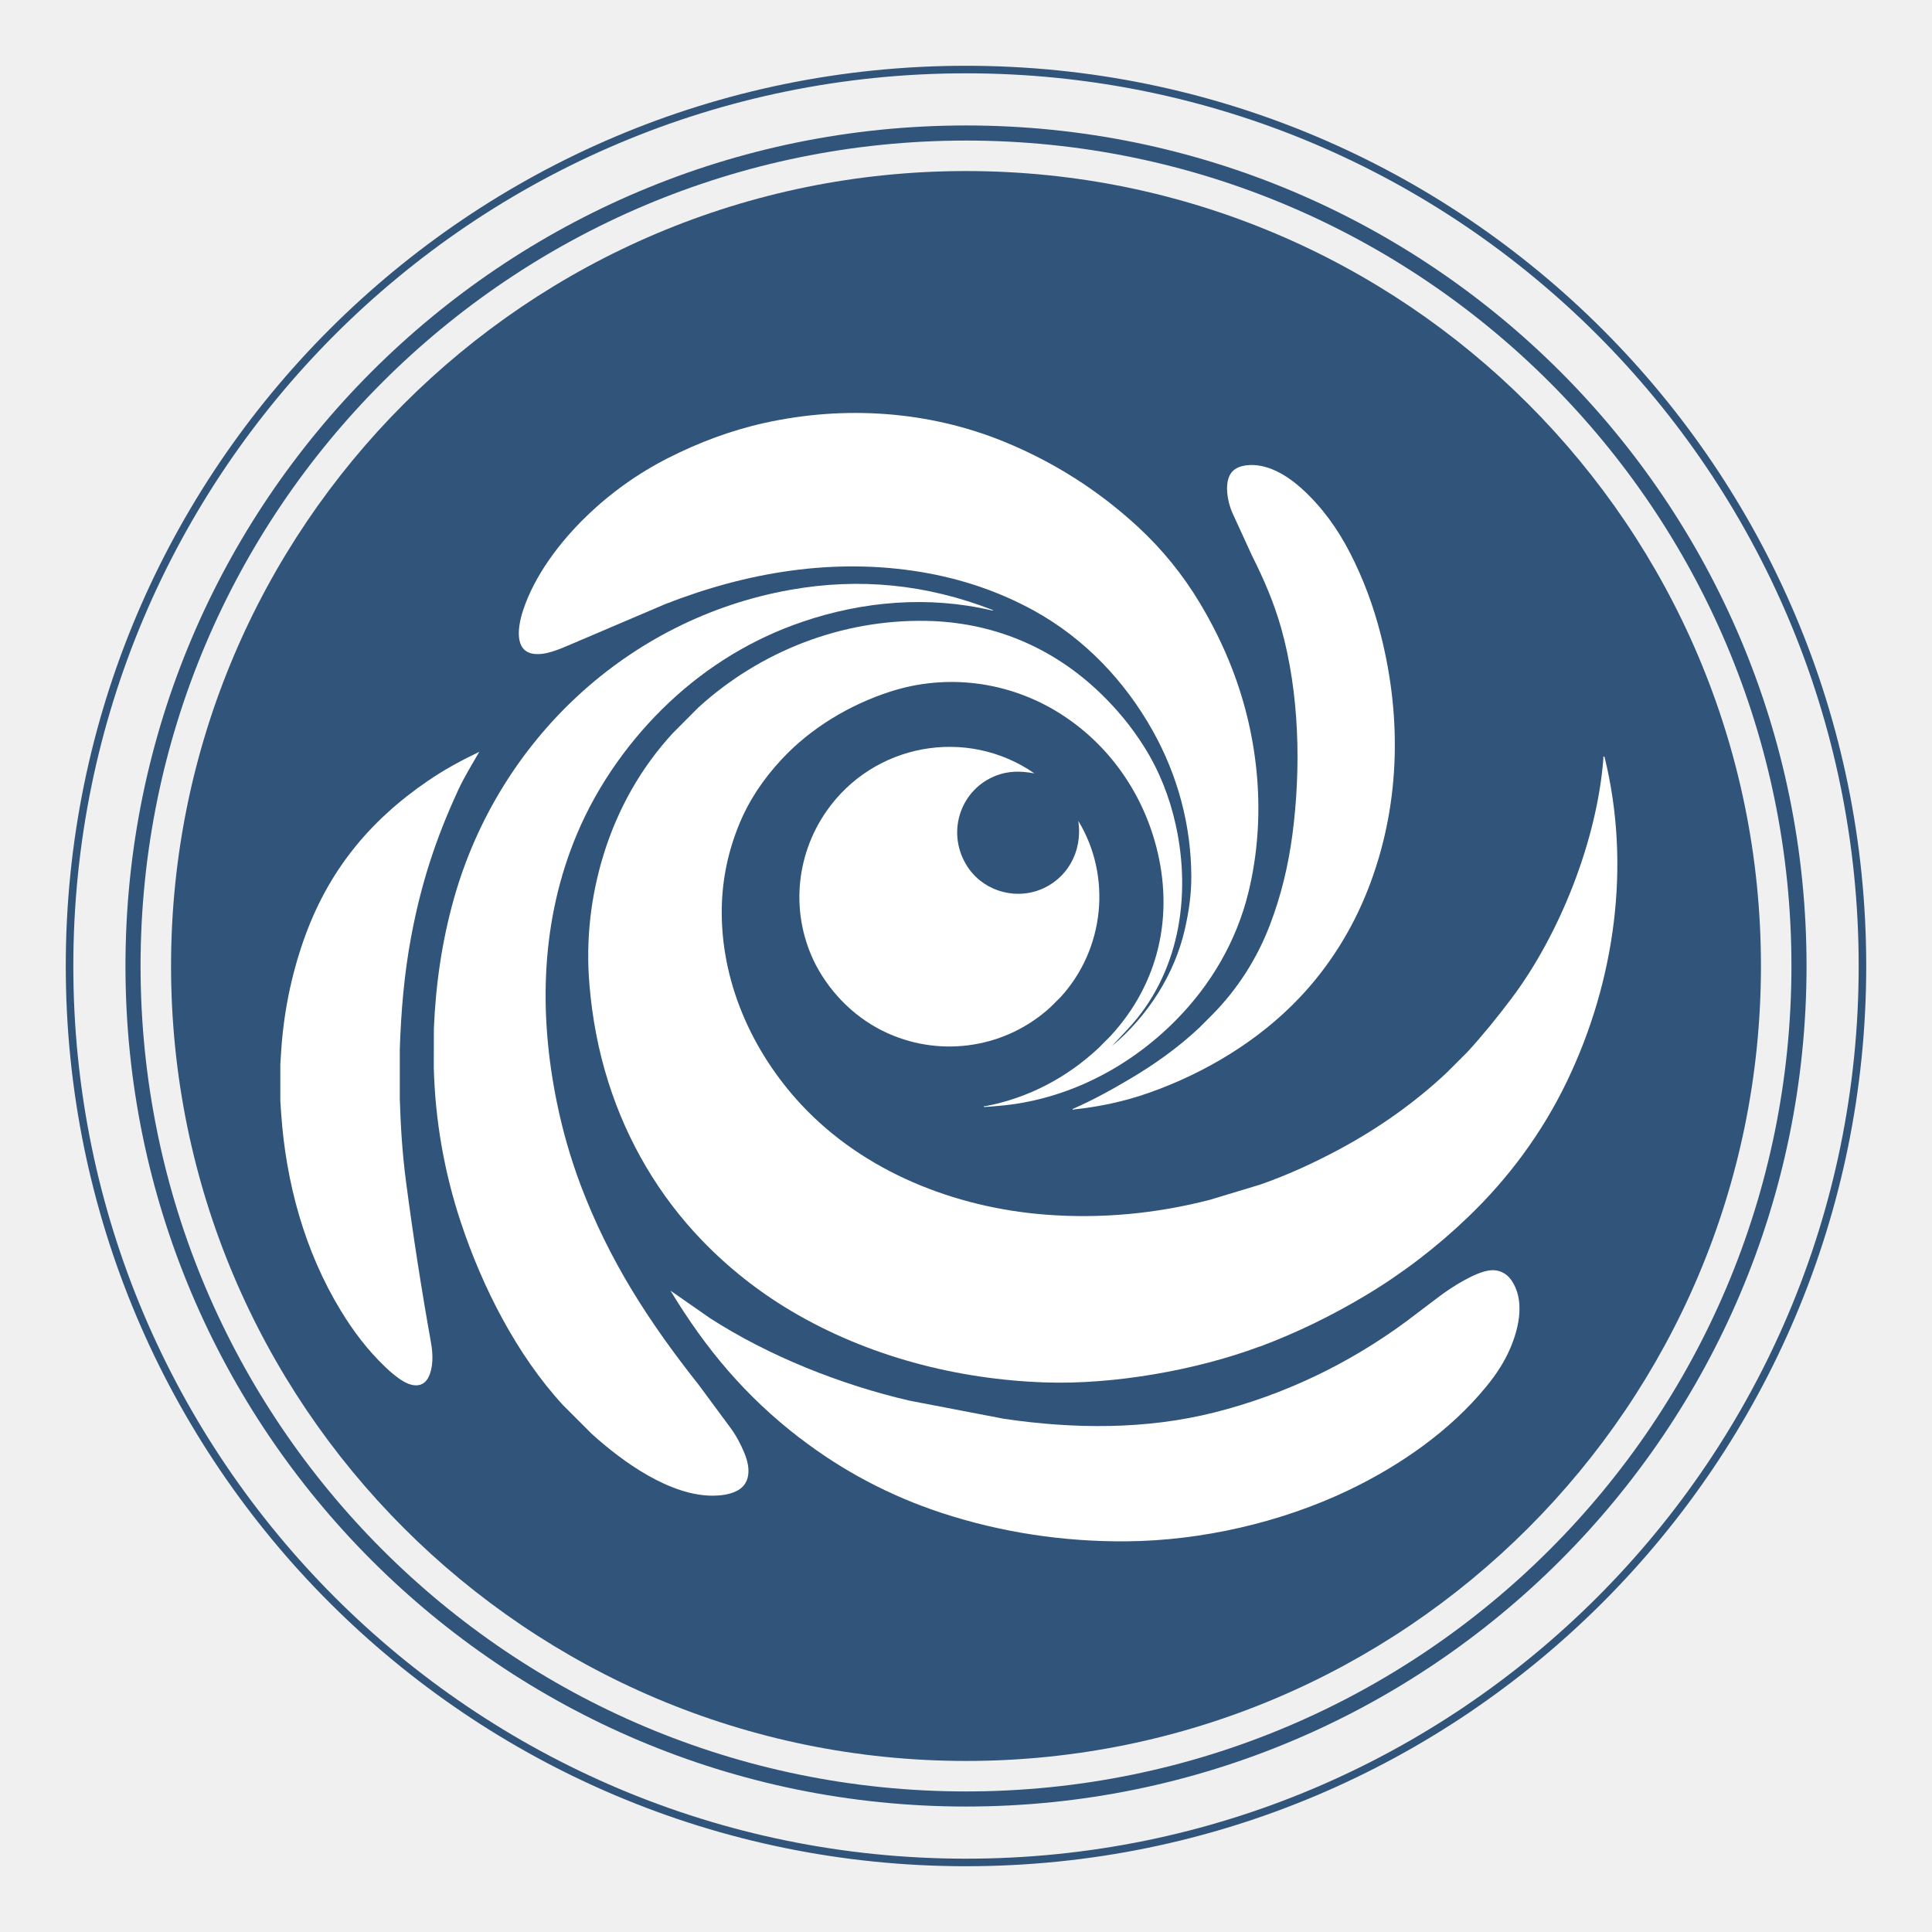
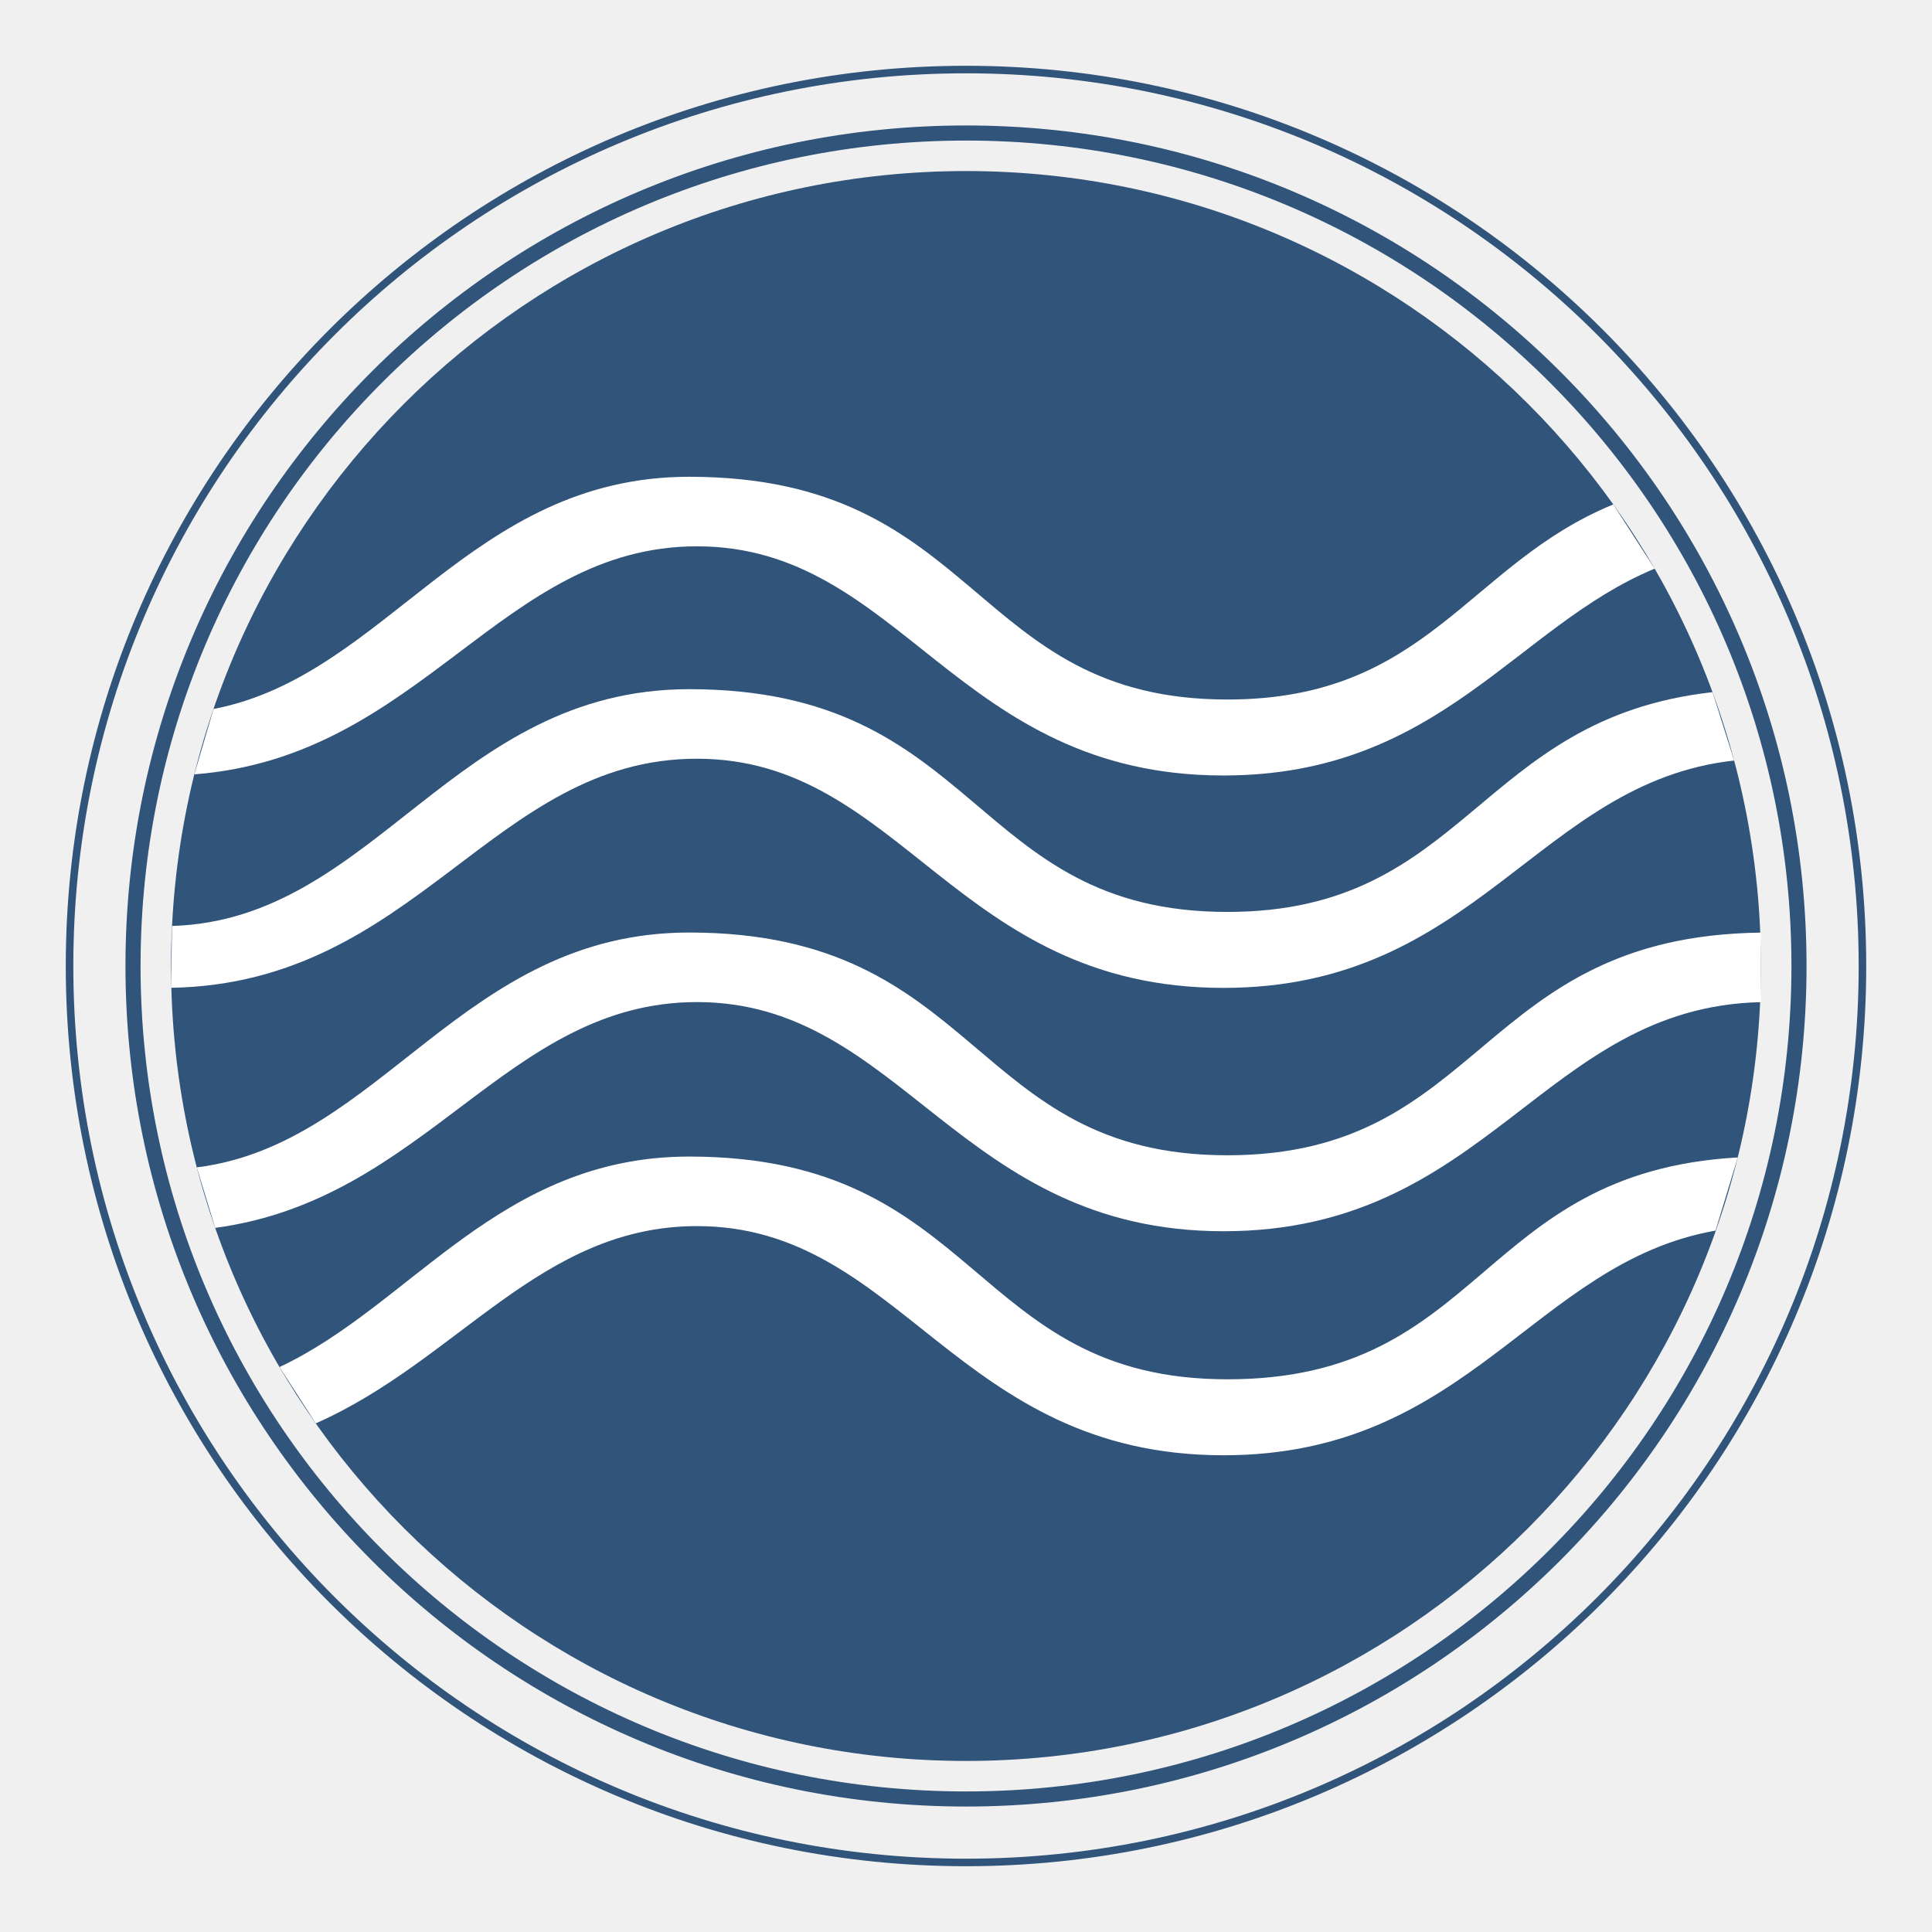
- <svg xmlns="http://www.w3.org/2000/svg" viewBox="0 0 512 512">
+ <svg xmlns="http://www.w3.org/2000/svg" id="Layer_6" data-name="Layer 6" viewBox="0 0 512 512">
  <defs>
    <style>
      .cls-1 {
        fill: #fff;
      }

      .cls-2 {
        stroke-width: 2px;
      }

      .cls-2, .cls-3 {
        fill: none;
        stroke: #31547a;
        stroke-miterlimit: 10;
      }

      .cls-4 {
        fill: #31547a;
      }

      .cls-3 {
        stroke-width: 4px;
      }
    </style>
  </defs>
-   <g id="Layer_1" data-name="Layer 1">
-     <circle class="cls-4" cx="256" cy="256" r="210.67" />
-     <circle class="cls-3" cx="256" cy="256" r="220.75" />
-     <circle class="cls-2" cx="256" cy="256" r="237.57" />
-   </g>
-   <g id="Layer_3" data-name="Layer 3">
-     <g id="Generative_Object" data-name="Generative Object">
-       <path class="cls-1" d="M74.29,291.98v-9.98s.21-3.24.21-3.24c.64-10.05,2.59-19.93,5.92-29.47,6.34-18.14,17.21-31.57,32.98-42.36,4.34-2.97,8.83-5.4,13.61-7.69-2.02,3.51-3.99,6.68-5.64,10.26-5.9,12.79-9.74,24.58-12.36,38.47-1.89,10.02-2.73,19.97-3.06,30.14v13.13c.23,7.33.67,14.46,1.63,21.77,1.89,14.39,4.09,28.56,6.64,42.81.55,3.07.65,6.71-.76,9.32s-4.15,2.39-6.69.85c-1.79-1.08-3.28-2.39-4.82-3.87-4.56-4.37-8.32-9.34-11.62-14.76-9.6-15.75-14.57-34.01-15.82-52.33l-.21-3.04Z" />
-       <path class="cls-1" d="M197.27,385.07c1.69,4.05,1.76,8.43-2.44,10.24-1.81.78-3.76,1.04-5.82,1.06-11.4.1-23.97-8.91-32.25-16.44l-7.52-7.52c-12.3-13.34-21.44-31.35-27.14-48.56-4.39-13.26-6.77-26.95-7.14-40.88l.02-10.28c.47-11.71,2.14-23.28,5.32-34.58,11.83-41.91,46.04-74.1,89.1-81.79,18.46-3.29,36.13-1.46,53.57,5.29.24-.14.23.16.11.15l-.46-.04c-16.61-3.86-33.82-2.42-49.96,3.06-13.2,4.48-25.14,11.79-35.3,21.34s-18.87,21.63-24.44,34.86c-9.56,22.7-10.23,47.28-5.34,71.2,1.55,7.56,3.62,14.79,6.34,22,7.53,19.91,18.07,36.19,31.21,52.77l8.44,11.42c1.55,2.09,2.7,4.31,3.7,6.69Z" />
-       <path class="cls-1" d="M211.91,381.07c-14.45-11.13-24.85-23.57-34.23-39.04l10.48,7.3c15.66,10.1,34.72,17.65,52.87,21.86l25.06,4.81c18.51,2.72,37.55,2.9,55.76-1.69,18.29-4.61,35.4-12.78,50.57-23.93l9.01-6.81c3.35-2.53,9.49-6.43,13.35-6.91,2.29-.28,4.34.64,5.67,2.5,3.69,5.17,2.23,12.48-.23,18.18-1.6,3.71-3.74,6.94-6.31,10.08-9.64,11.81-22.97,21.04-36.74,27.6-17.83,8.49-38.85,13.28-58.63,13.45-16.62.14-33.24-2.35-49.05-7.55-13.59-4.47-26.25-11.14-37.55-19.85Z" />
-       <g>
-         <path class="cls-1" d="M333.84,356.84c-16.95,6.32-38.73,10.12-56.79,9.52-23.44-.78-47.13-6.93-67.36-18.93-8.69-5.15-16.66-11.46-23.65-18.71-11.44-11.87-19.82-26.18-24.8-41.88-2.68-8.44-4.29-17.02-5.03-25.86-1-11.82.31-23.46,3.83-34.76,3.71-11.9,9.79-22.7,18.22-31.89l6.83-6.85c16.46-14.99,38.07-23.35,60.4-22.94,17.6.32,33.47,6.98,46.08,19.12,4.47,4.3,8.32,8.97,11.62,14.21,4.04,6.42,6.75,13.31,8.39,20.72,4.22,19.11.86,39.66-12.71,54.14l-4.23,4.51c9.46-7.85,16.69-19.06,19.39-31.12,1.04-4.62,1.7-9.09,1.68-13.88-.05-13.51-3.59-26.69-10.16-38.46-7.42-13.29-18.12-24.55-31.48-31.92-9.35-5.15-19.43-8.52-29.99-10.27-23.11-3.84-46.19.03-67.85,8.53l-24.83,10.59c-3.13,1.33-6.87,3.04-10.08,2.55-4.94-.75-4.19-6.87-2.76-11.32,3.01-9.36,9.81-18.32,16.87-25.14,6.44-6.22,13.68-11.39,21.71-15.46s16.62-7.31,25.57-9.28c21.12-4.65,43.32-3.2,63.38,4.99,13.18,5.38,25.13,12.99,35.55,22.64,6.39,5.92,11.83,12.61,16.32,20.1,3.33,5.55,6.16,11.25,8.52,17.32,7.25,18.68,9.14,39.68,4.4,59.24-3.18,13.1-10.03,24.76-19.5,34.26-12.44,12.49-28.95,20.95-46.63,22.45l-2.89.25h-.39s-.45.05-.45.05c-.38.1-.34-.41.07-.2,11.38-2.15,21.65-7.57,30.04-15.42l3.2-3.22c12.81-13.91,16.88-31.99,12.04-50.33-3.85-14.62-12.94-27.32-25.77-35.3-13.35-8.3-29.63-10.45-44.62-5.62-10.9,3.51-21.27,9.75-29.02,18.16-4.72,5.11-8.52,10.74-11.14,17.19-2.85,7.01-4.39,14.28-4.54,21.86-.37,19.41,7.88,38.06,20.99,52.18,16.59,17.85,40.7,27.36,64.79,29.23,14.65,1.14,29.31-.25,43.5-3.91l13.38-4.04c7.42-2.59,14.48-5.84,21.4-9.58,10.17-5.51,19.53-12.11,27.95-19.99l5.52-5.51c4.1-4.45,7.83-9.07,11.48-13.9l.2-.26c12.96-17.2,22.8-42.22,24.43-63.79-.13-.29.04-.49.28-.38,7.11,28.7,2.8,59.57-9.96,86.08-6.51,13.53-15.43,25.62-26.26,35.99-8.25,7.91-17.36,14.9-27.19,20.77-8.92,5.33-18.2,9.86-27.92,13.49Z" />
-         <path class="cls-1" d="M285.77,217.56c8.93,14.7,6.95,33.97-4.7,46.68l-2.67,2.66c-11.64,10.68-28.53,13.43-43,6.99-8.29-3.69-15.02-10.23-19.23-18.23-6.73-13.16-5.47-28.71,2.84-40.67,12.45-17.91,37.11-22.51,55.13-10.03-3.55-.68-6.82-.67-9.98.51-9.51,3.56-13.35,14.76-8.2,23.51,3.89,6.73,12.29,9.6,19.52,6.86s11.51-10.1,10.28-18.28Z" />
-         <path class="cls-1" d="M284.3,293.87c5.43-2.37,10.39-5.12,15.43-8.12,6.5-3.86,12.53-8.19,18.04-13.34l3.39-3.39c6.77-6.83,11.93-14.89,15.38-23.9,2.98-7.79,4.89-15.78,5.98-24.08,2.3-17.55,1.82-37.45-2.98-54.52-1.89-6.73-4.59-12.99-7.72-19.21l-5.15-11.23c-1.39-3.02-2.46-8.59-.09-11.12.93-.99,2.25-1.45,3.59-1.63,5.5-.72,10.88,2.59,14.93,6.27,5.22,4.76,9.3,10.42,12.56,16.71,3.65,7.05,6.36,14.4,8.31,22.12,5.66,22.38,5,45.81-3.48,67.36-4.19,10.66-10.29,20.38-18.15,28.66-10.83,11.41-25,19.91-39.79,25.13-6.53,2.31-13.17,3.72-20,4.44-.12.21-.38.06-.24-.15Z" />
-       </g>
-     </g>
-   </g>
+   <circle class="cls-4" cx="256" cy="256" r="210.67" />
+   <circle class="cls-3" cx="256" cy="256" r="220.75" />
+   <circle class="cls-2" cx="256" cy="256" r="237.57" />
+   <path class="cls-1" d="M56.59,187.89c45.84-8.8,67.89-61.54,126.06-61.54,77.45,0,74.38,59.03,142.62,59.03,53.21,0,63.68-35.89,102.27-51.7l10.96,17.02c-36.84,15.27-57,54.81-114.26,54.81-70.97,0-85.29-60.73-139.54-60.73-52,0-72.97,55.79-133.2,60.43l5.09-17.31Z" />
+   <path class="cls-1" d="M45.6,245.39c53.66-1.6,74.42-62.75,137.05-62.75,77.45,0,74.38,59.03,142.62,59.03,63.58,0,66.14-51.25,128.57-58.24l5.73,18.12c-52,5.73-68.09,60.25-135.33,60.25-70.97,0-85.29-60.73-139.54-60.73s-74.33,59.58-139.37,60.71l.26-16.39Z" />
+   <path class="cls-1" d="M52.15,309.37c48.91-6.1,70.48-62.24,130.49-62.24,77.45,0,74.38,59.03,142.62,59.03s66.22-58.06,141.41-59.01v18.43c-57.78,1.27-72.22,60.71-142.43,60.71s-85.29-60.73-139.54-60.73c-50.37,0-71.63,52.36-127.67,59.84l-4.88-16.03Z" />
+   <path class="cls-1" d="M74.07,362.28c35-16.37,58.3-55.78,108.58-55.78,77.45,0,74.38,59.03,142.62,59.03s66.25-54.85,135.26-58.8l-5.89,19.39c-48.16,8.49-65.33,59.54-130.39,59.54-70.97,0-85.29-60.73-139.54-60.73-41.53,0-63.27,35.59-101.03,52.28l-9.6-14.92Z" />
</svg>
